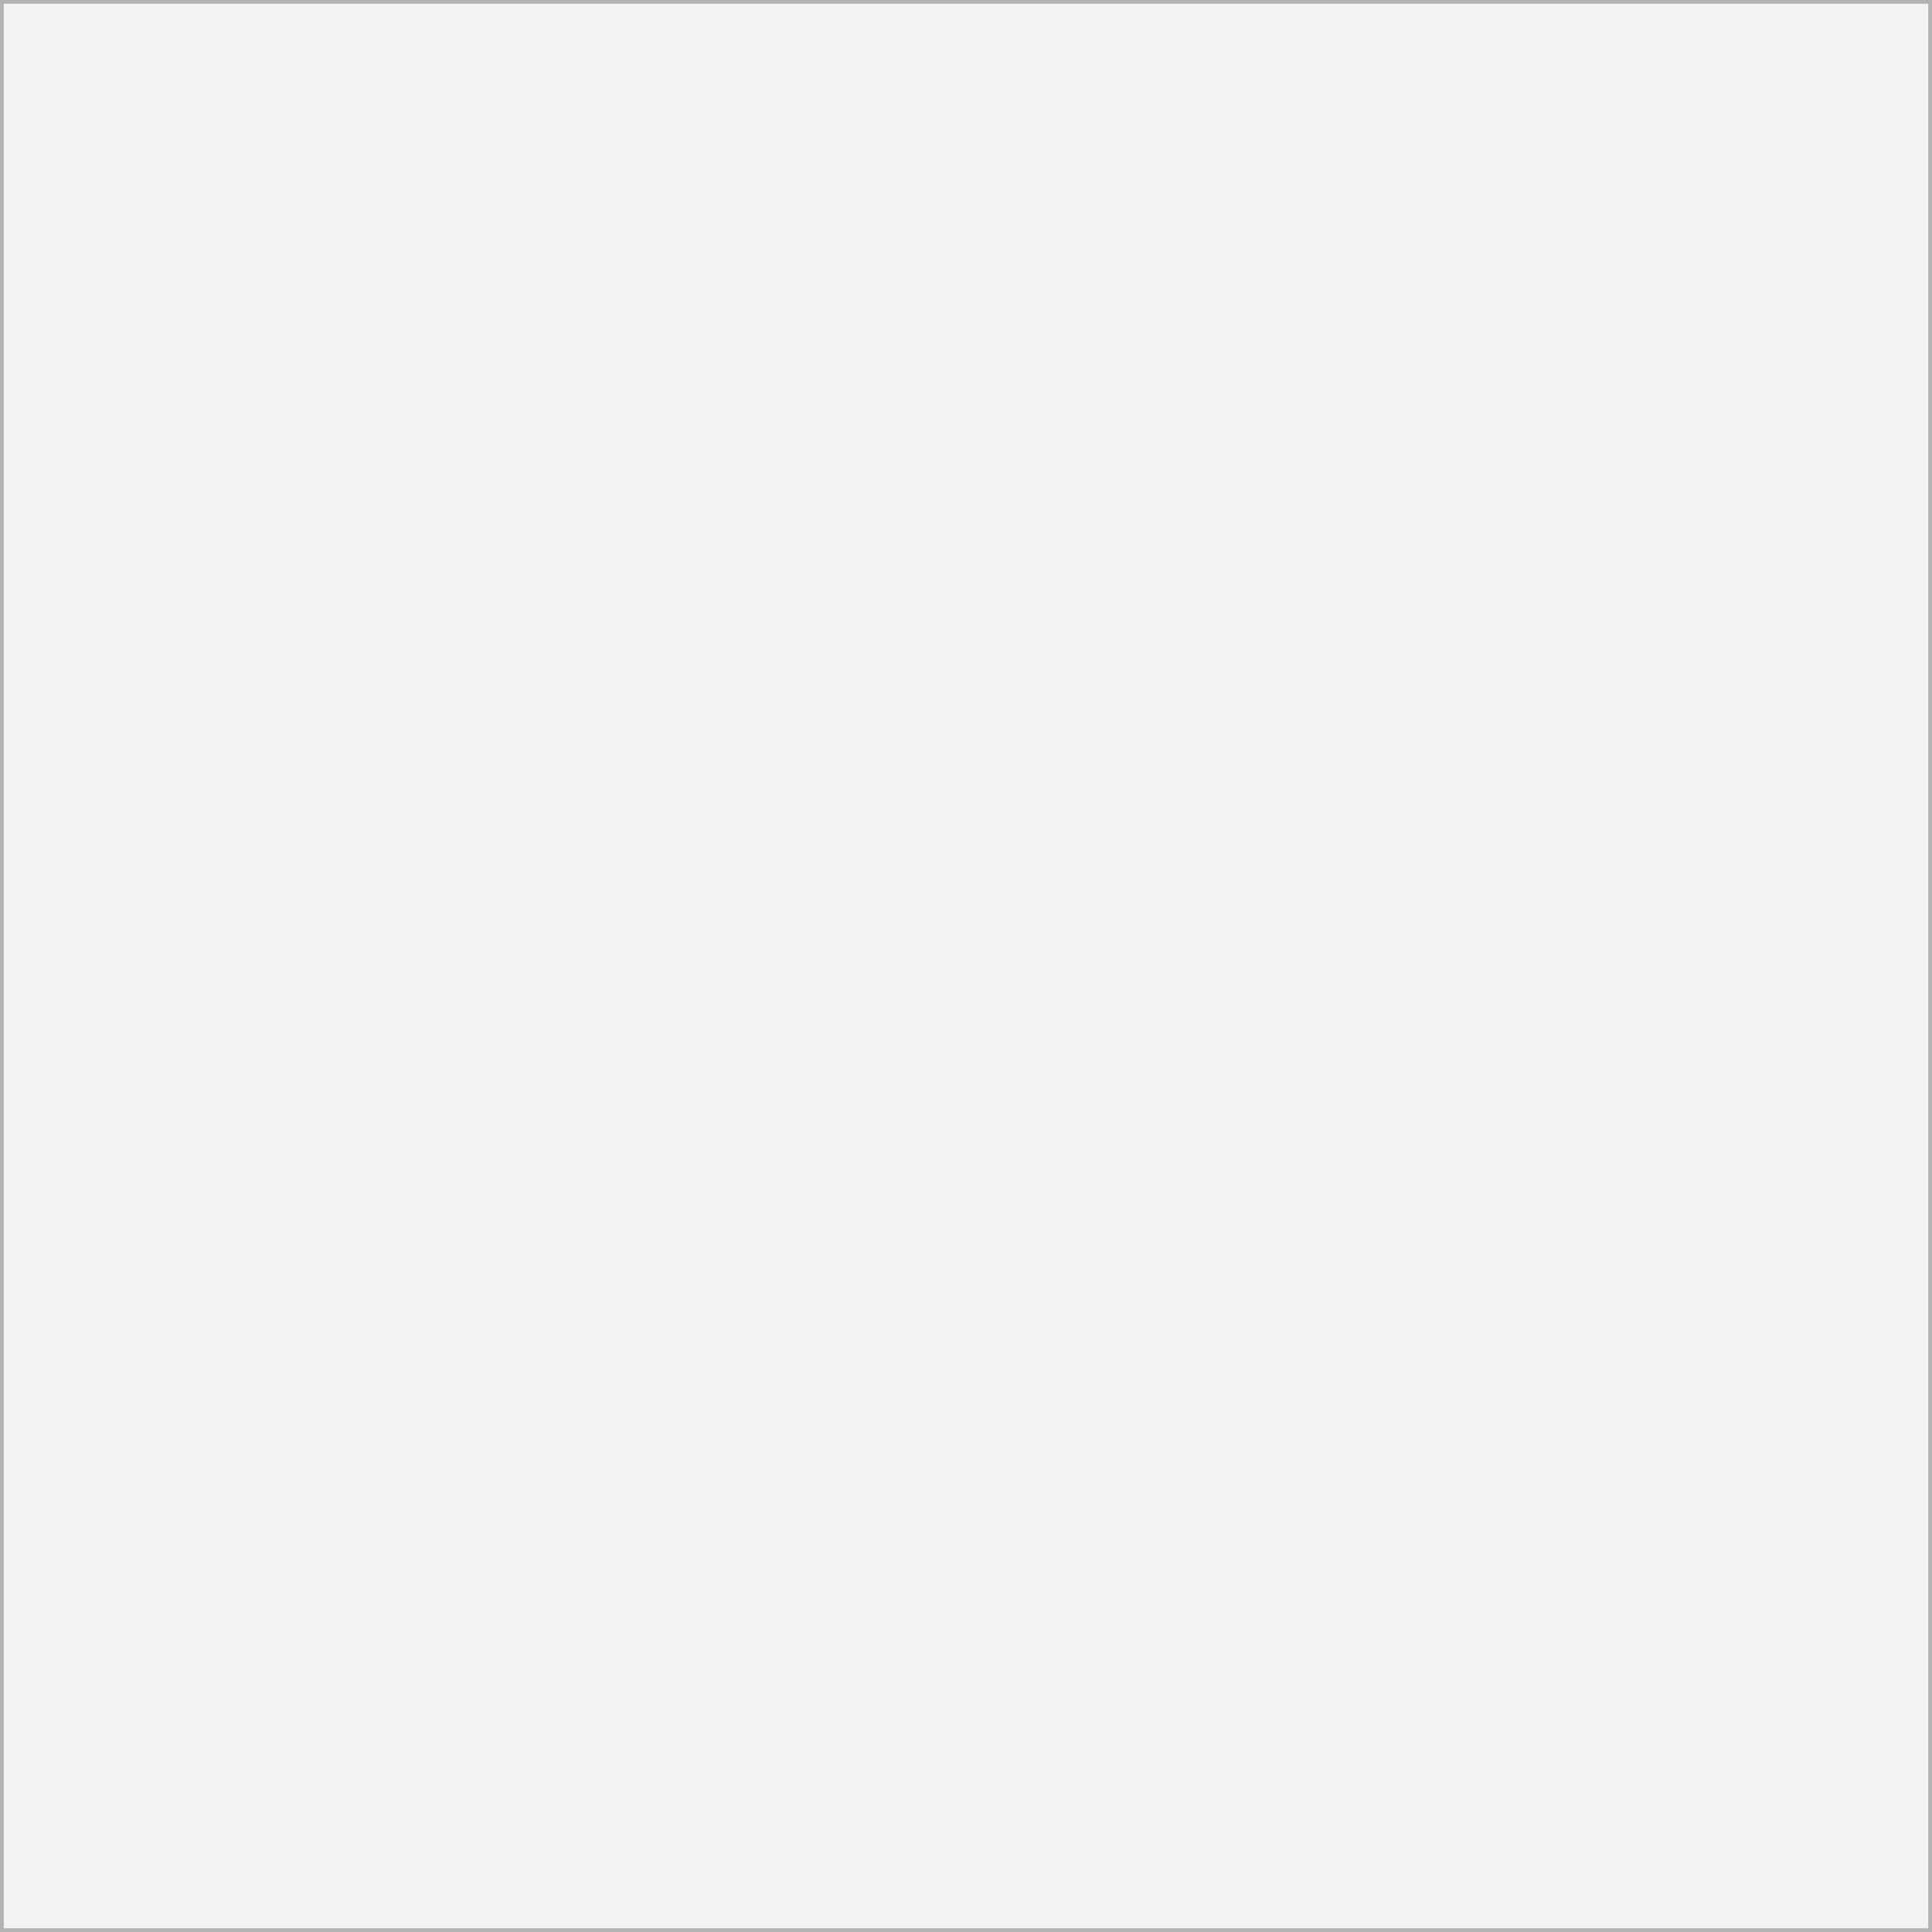
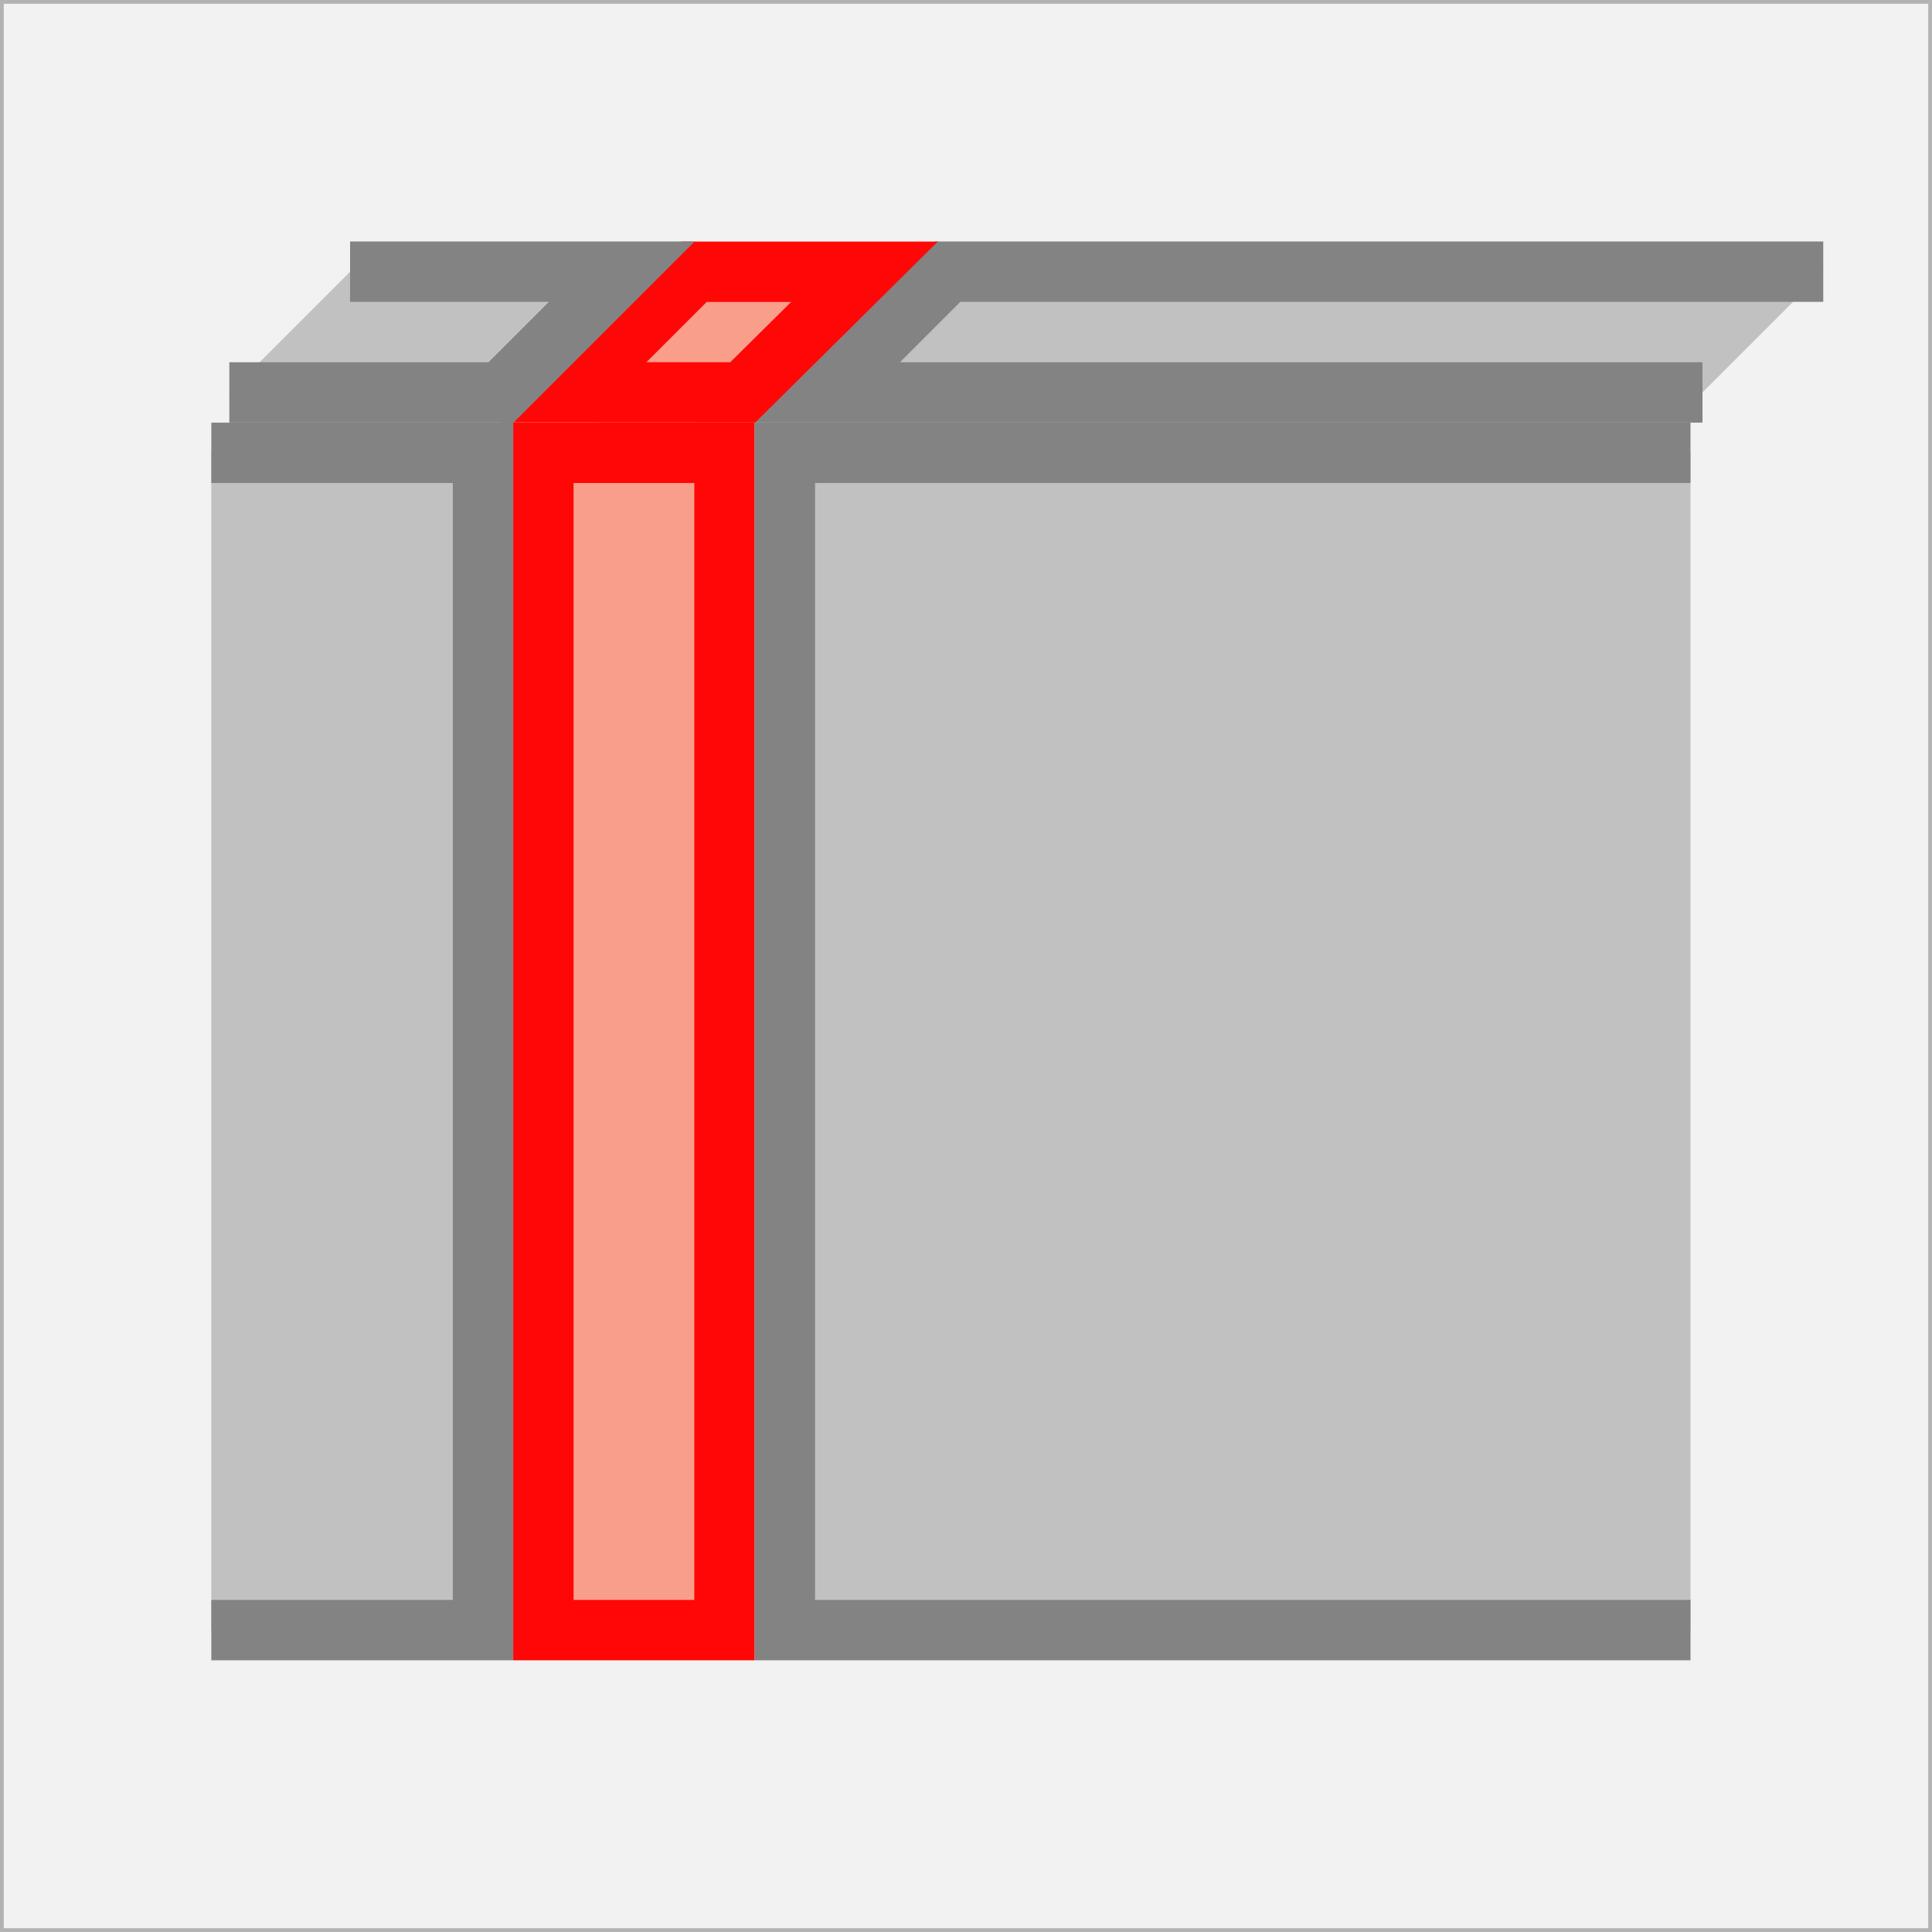
<svg xmlns="http://www.w3.org/2000/svg" width="64" height="64" id="svg2" version="1.1">
-   <defs id="defs4" />
+   <defs id="defs4">
+     </defs>
  <g id="layer2" style="display:inline">
    <rect style="fill:#f2f2f2;fill-opacity:1;fill-rule:evenodd;stroke:#b3b3b3;stroke-width:0.25;stroke-linecap:square;stroke-linejoin:miter;stroke-miterlimit:0;stroke-opacity:1;stroke-dasharray:none" id="rect3767" width="64" height="64" x="0" y="0" rx="0" />
  </g>
-   <g id="layer1" transform="translate(0,-988.3622)" />
+   <g id="layer1" transform="translate(0,-988.3622)">
+     <path style="fill:#f89e8a;fill-opacity:1;fill-rule:evenodd;stroke:#ff0707;stroke-width:2;stroke-linecap:square;stroke-linejoin:miter;stroke-miterlimit:4;stroke-opacity:1;stroke-dasharray:none;stroke-dashoffset:25.9" d="m 18,1003.362 0,39 6,0 0,-39 z" id="path15884" />
+     <path id="path15886" d="m 56,1003.362 -30,0 0,39 30,0" style="fill:#c1c1c1;fill-opacity:1;fill-rule:evenodd;stroke:#838383;stroke-width:2;stroke-linecap:butt;stroke-linejoin:miter;stroke-miterlimit:4;stroke-opacity:1;stroke-dasharray:none;stroke-dashoffset:25.9" />
+     <path id="path15888" d="m 56.398,1001.362 -29,0 4,-4 29,0" style="fill:#c1c1c1;fill-opacity:1;fill-rule:evenodd;stroke:#838383;stroke-width:2;stroke-linecap:butt;stroke-linejoin:miter;stroke-miterlimit:4;stroke-opacity:1;stroke-dasharray:none;stroke-dashoffset:25.9" />
+     <path style="fill:#f89e8a;fill-opacity:1;fill-rule:evenodd;stroke:#ff0707;stroke-width:2;stroke-linecap:square;stroke-linejoin:miter;stroke-miterlimit:4;stroke-opacity:1;stroke-dasharray:none;stroke-dashoffset:25.9" d="m 19,1001.359 3.996,-3.994 5.64,0 -4.033,3.997 z" id="path15882" />
+     <path style="fill:#c1c1c1;fill-opacity:1;fill-rule:evenodd;stroke:#838383;stroke-width:2;stroke-linecap:butt;stroke-linejoin:miter;stroke-miterlimit:4;stroke-opacity:1;stroke-dasharray:none;stroke-dashoffset:25.9" d="m 7,1003.362 9,0 0,39 -9,0" id="path15896" />
+     <path style="fill:#c1c1c1;fill-opacity:1;fill-rule:evenodd;stroke:#838383;stroke-width:2;stroke-linecap:butt;stroke-linejoin:miter;stroke-miterlimit:4;stroke-opacity:1;stroke-dasharray:none;stroke-dashoffset:25.9" d="m 7.597,1001.362 9,0 4,-4 -9,0" id="path15898" />
+   </g>
</svg>
